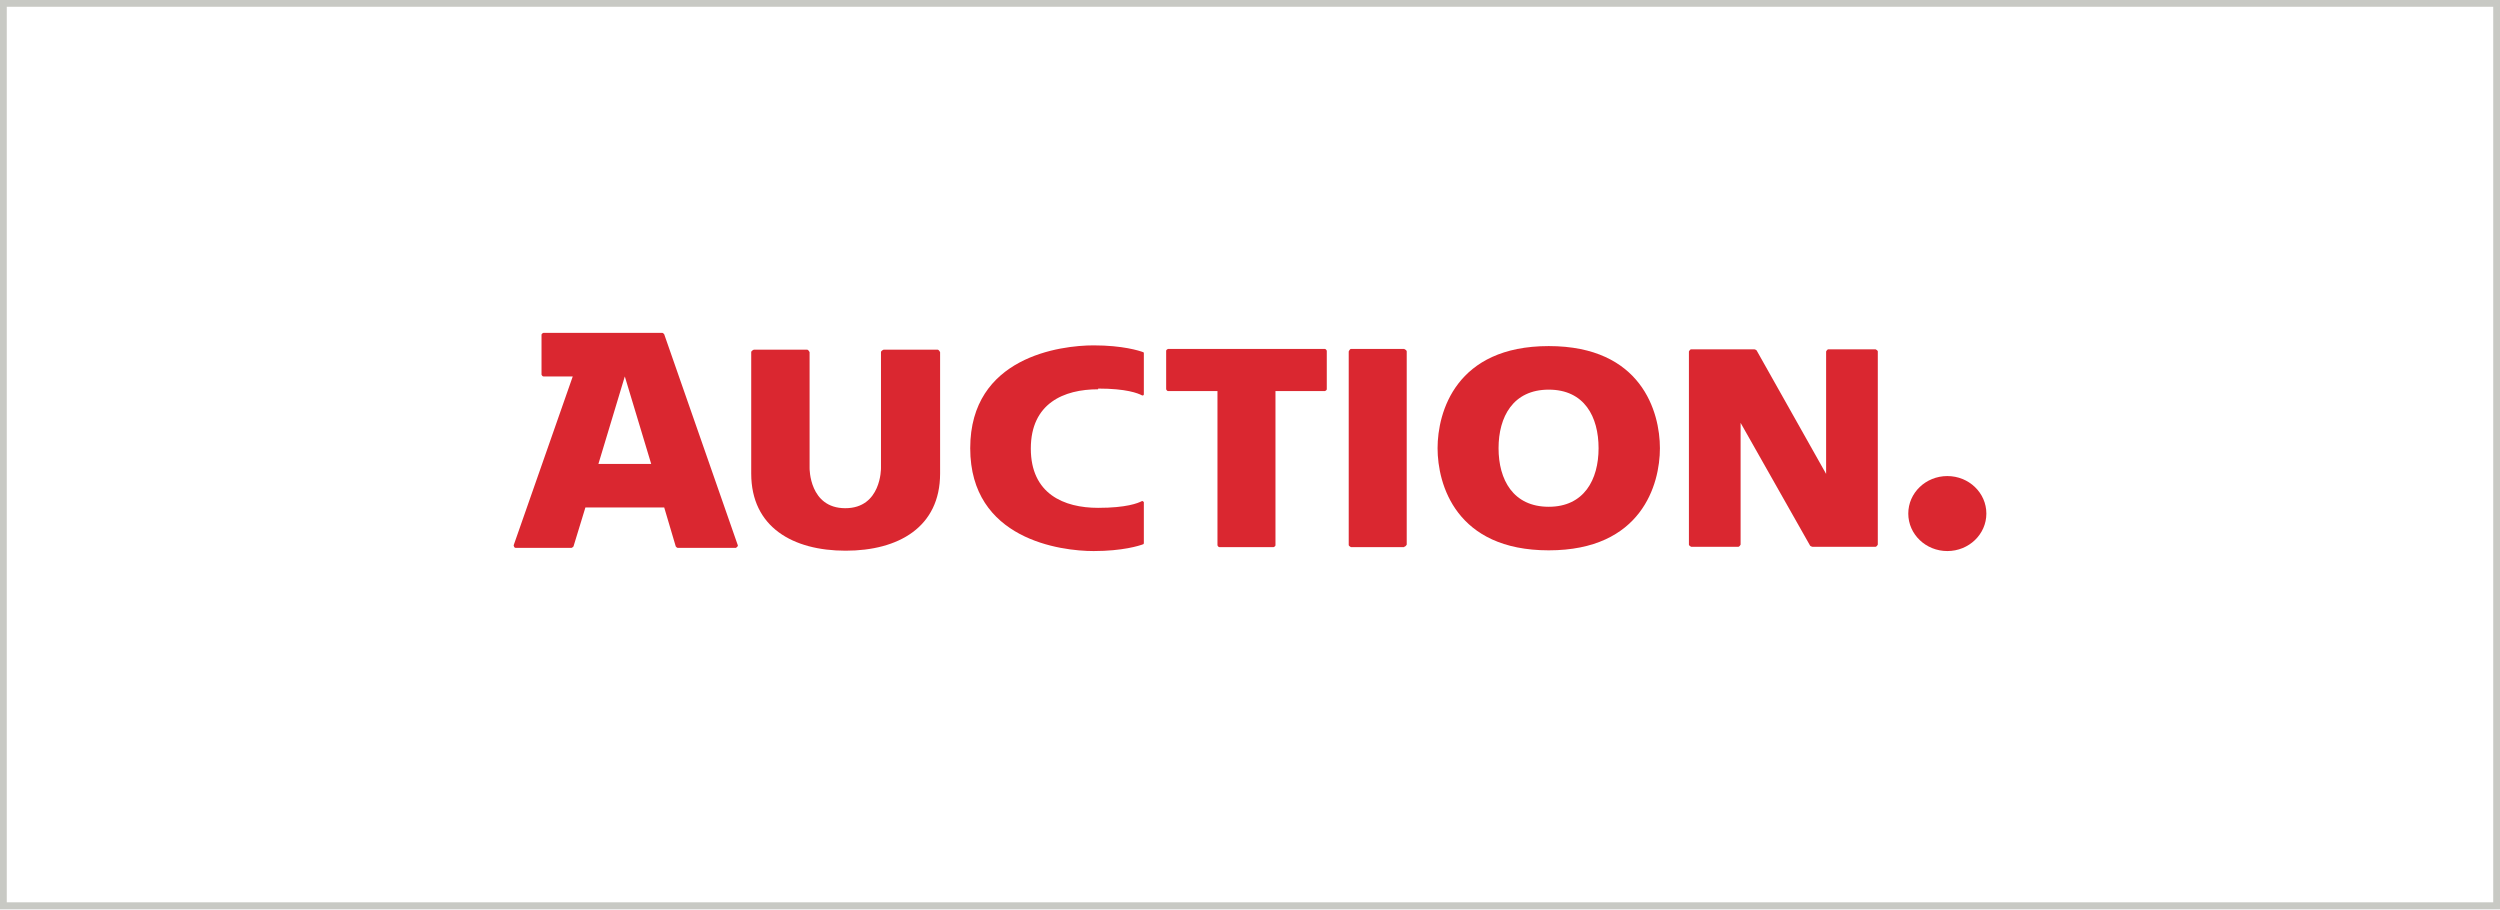
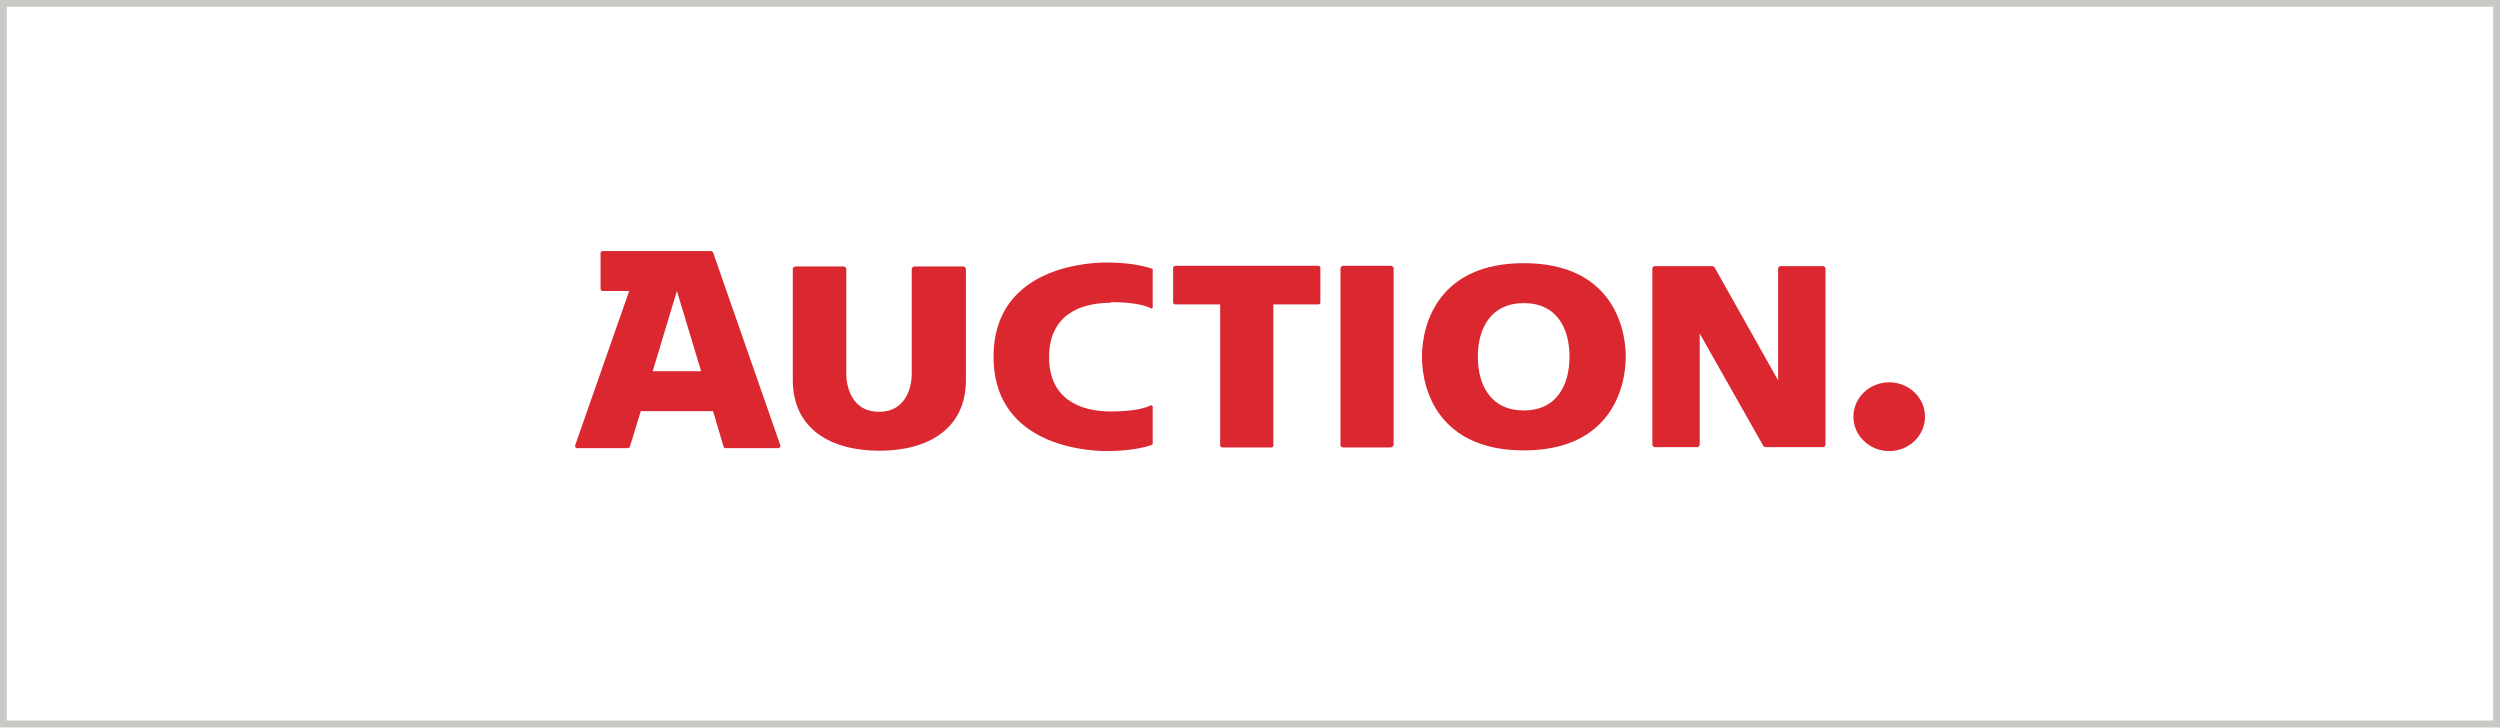
- <svg xmlns="http://www.w3.org/2000/svg" width="275" height="100" viewBox="0 0 275 100" fill="none">
-   <rect x="0.372" y="0.372" width="274.255" height="99.255" fill="white" />
-   <rect x="0.372" y="0.372" width="274.255" height="99.255" stroke="#C8C9C4" stroke-width="0.745" />
-   <g clip-path="url(#clip0_10_4064)">
-     <path d="M206.558 38.658V59.909C206.558 59.909 206.435 60.145 206.312 60.145H199.359C199.359 60.145 199.196 60.105 199.114 60.027L191.466 46.514V59.909C191.466 59.909 191.343 60.145 191.221 60.145H186.026C186.026 60.145 185.781 60.027 185.781 59.909V38.658C185.781 38.658 185.904 38.423 186.026 38.423H192.979C192.979 38.423 193.143 38.462 193.225 38.541L200.873 52.131V38.658C200.873 38.658 200.995 38.423 201.118 38.423H206.312C206.312 38.423 206.558 38.541 206.558 38.658Z" fill="#DA2730" />
-     <path d="M170.362 38.069C160.137 38.069 158.133 45.336 158.133 49.303C158.133 53.27 160.137 60.537 170.362 60.537C180.587 60.537 182.591 53.27 182.591 49.303C182.591 45.336 180.587 38.069 170.362 38.069ZM170.362 55.745C166.436 55.745 164.841 52.76 164.841 49.303C164.841 45.847 166.436 42.861 170.362 42.861C174.288 42.861 175.843 45.847 175.843 49.303C175.843 52.76 174.248 55.745 170.362 55.745Z" fill="#DA2730" />
-     <path d="M154.453 60.184H148.604C148.604 60.184 148.359 60.066 148.359 59.948V38.658C148.359 38.658 148.481 38.383 148.604 38.383H154.453C154.453 38.383 154.739 38.501 154.739 38.658V59.909C154.739 59.909 154.616 60.145 154.453 60.145" fill="#DA2730" />
-     <path d="M145.741 38.383H128.482C128.482 38.383 128.277 38.462 128.277 38.58V42.822C128.277 42.822 128.359 43.018 128.482 43.018H133.921V59.987C133.921 59.987 134.003 60.184 134.126 60.184H140.097C140.097 60.184 140.302 60.105 140.302 59.987V43.018H145.741C145.741 43.018 145.946 42.94 145.946 42.822V38.58C145.946 38.58 145.864 38.383 145.741 38.383Z" fill="#DA2730" />
-     <path d="M120.793 42.743C123.901 42.743 125.169 43.254 125.619 43.49C125.701 43.529 125.823 43.49 125.823 43.372V38.855C125.823 38.855 125.823 38.737 125.742 38.737C125.333 38.58 123.492 37.991 120.302 37.991C116.662 37.991 106.724 39.248 106.724 49.303C106.724 59.359 116.703 60.616 120.302 60.616C123.492 60.616 125.333 60.027 125.742 59.87C125.783 59.87 125.823 59.791 125.823 59.752V55.234C125.823 55.234 125.701 55.077 125.619 55.117C125.169 55.352 123.901 55.863 120.793 55.863C117.03 55.863 113.39 54.331 113.39 49.343C113.39 44.354 117.03 42.822 120.793 42.822" fill="#DA2730" />
-     <path d="M97.194 38.462C97.194 38.462 96.908 38.58 96.908 38.737V51.503C96.908 51.503 96.949 55.902 92.982 55.902C89.014 55.902 89.055 51.503 89.055 51.503V38.737C89.055 38.737 88.933 38.462 88.769 38.462H82.921C82.921 38.462 82.634 38.58 82.634 38.737V52.092C82.634 57.984 87.215 60.577 93.023 60.577C98.83 60.577 103.411 57.984 103.411 52.092V38.737C103.411 38.737 103.288 38.462 103.125 38.462H97.276H97.194Z" fill="#DA2730" />
-     <path d="M218.5 56.492C218.5 58.77 216.578 60.616 214.206 60.616C211.834 60.616 209.911 58.77 209.911 56.492C209.911 54.213 211.834 52.367 214.206 52.367C216.578 52.367 218.5 54.213 218.5 56.492Z" fill="#DA2730" />
-     <path d="M72.859 36.616H59.772C59.772 36.616 59.567 36.694 59.567 36.812V41.212C59.567 41.212 59.649 41.408 59.772 41.408H63.003L56.5 59.987C56.5 59.987 56.541 60.262 56.705 60.262H62.88C62.88 60.262 63.044 60.184 63.085 60.105L64.394 55.824H73.064L74.332 60.105C74.332 60.105 74.455 60.262 74.536 60.262H80.957C80.957 60.262 81.203 60.105 81.162 59.987L73.064 36.773C73.064 36.773 72.941 36.616 72.859 36.616ZM65.825 51.032L68.729 41.408L71.632 51.032H65.825Z" fill="#DA2730" />
+ <svg xmlns="http://www.w3.org/2000/svg" width="275" height="80" viewBox="0 0 275 80" fill="none">
+   <rect x="0.372" y="0.372" width="274.255" height="79.255" fill="white" />
+   <rect x="0.372" y="0.372" width="274.255" height="79.255" stroke="#C8C9C4" stroke-width="0.745" />
+   <g clip-path="url(#clip0_359_1732)">
+     <path d="M200.803 29.488V48.968C200.803 48.968 200.691 49.184 200.578 49.184H194.205C194.205 49.184 194.055 49.148 193.98 49.076L186.969 36.689V48.968C186.969 48.968 186.857 49.184 186.744 49.184H181.983C181.983 49.184 181.758 49.076 181.758 48.968V29.488C181.758 29.488 181.87 29.272 181.983 29.272H188.356C188.356 29.272 188.506 29.308 188.581 29.38L195.592 41.838V29.488C195.592 29.488 195.704 29.272 195.817 29.272H200.578C200.578 29.272 200.803 29.38 200.803 29.488Z" fill="#DA2730" />
+     <path d="M167.624 28.948C158.251 28.948 156.414 35.609 156.414 39.246C156.414 42.882 158.251 49.544 167.624 49.544C176.996 49.544 178.833 42.882 178.833 39.246C178.833 35.609 176.996 28.948 167.624 28.948ZM167.624 45.151C164.025 45.151 162.563 42.414 162.563 39.246C162.563 36.077 164.025 33.341 167.624 33.341C171.223 33.341 172.647 36.077 172.647 39.246C172.647 42.414 171.185 45.151 167.624 45.151Z" fill="#DA2730" />
+     <path d="M153.039 49.219H147.678C147.678 49.219 147.453 49.111 147.453 49.003V29.488C147.453 29.488 147.566 29.236 147.678 29.236H153.039C153.039 29.236 153.302 29.344 153.302 29.488V48.967C153.302 48.967 153.189 49.184 153.039 49.184" fill="#DA2730" />
+     <path d="M145.053 29.236H129.232C129.232 29.236 129.045 29.308 129.045 29.416V33.305C129.045 33.305 129.12 33.485 129.232 33.485H134.219V49.039C134.219 49.039 134.294 49.219 134.406 49.219H139.88C139.88 49.219 140.067 49.148 140.067 49.039V33.485H145.053C145.053 33.485 145.241 33.413 145.241 33.305V29.416C145.241 29.416 145.166 29.236 145.053 29.236Z" fill="#DA2730" />
+     <path d="M122.186 33.233C125.035 33.233 126.197 33.701 126.61 33.917C126.685 33.953 126.797 33.917 126.797 33.809V29.668C126.797 29.668 126.797 29.56 126.722 29.56C126.347 29.416 124.66 28.876 121.736 28.876C118.399 28.876 109.289 30.028 109.289 39.246C109.289 48.464 118.437 49.616 121.736 49.616C124.66 49.616 126.347 49.076 126.722 48.932C126.76 48.932 126.797 48.86 126.797 48.824V44.683C126.797 44.683 126.685 44.539 126.61 44.575C126.197 44.791 125.035 45.259 122.186 45.259C118.737 45.259 115.4 43.855 115.4 39.282C115.4 34.709 118.737 33.305 122.186 33.305" fill="#DA2730" />
+     <path d="M100.554 29.308C100.554 29.308 100.291 29.416 100.291 29.56V41.262C100.291 41.262 100.329 45.295 96.692 45.295C93.056 45.295 93.093 41.262 93.093 41.262V29.56C93.093 29.56 92.981 29.308 92.831 29.308H87.469C87.469 29.308 87.207 29.416 87.207 29.56V41.802C87.207 47.203 91.406 49.58 96.73 49.58C102.053 49.58 106.252 47.203 106.252 41.802V29.56C106.252 29.56 106.14 29.308 105.99 29.308H100.629H100.554Z" fill="#DA2730" />
+     <path d="M211.75 45.835C211.75 47.923 209.988 49.616 207.813 49.616C205.639 49.616 203.877 47.923 203.877 45.835C203.877 43.746 205.639 42.054 207.813 42.054C209.988 42.054 211.75 43.746 211.75 45.835Z" fill="#DA2730" />
+     <path d="M78.246 27.616H66.249C66.249 27.616 66.062 27.688 66.062 27.796V31.828C66.062 31.828 66.137 32.008 66.249 32.008H69.211L63.25 49.04C63.25 49.04 63.288 49.292 63.438 49.292H69.099C69.099 49.292 69.249 49.22 69.286 49.148L70.486 45.223H78.434L79.596 49.148C79.596 49.148 79.708 49.292 79.783 49.292H85.669C85.669 49.292 85.894 49.148 85.857 49.04L78.434 27.76C78.434 27.76 78.321 27.616 78.246 27.616ZM71.798 40.83L74.46 32.008L77.121 40.83H71.798Z" fill="#DA2730" />
  </g>
  <defs>
-     <clipPath id="clip0_10_4064">
-       <rect width="162" height="24" fill="white" transform="translate(56.5 36.6158)" />
+     <clipPath id="clip0_359_1732">
+       <rect width="148.5" height="22" fill="white" transform="translate(63.25 27.6157)" />
    </clipPath>
  </defs>
</svg>
